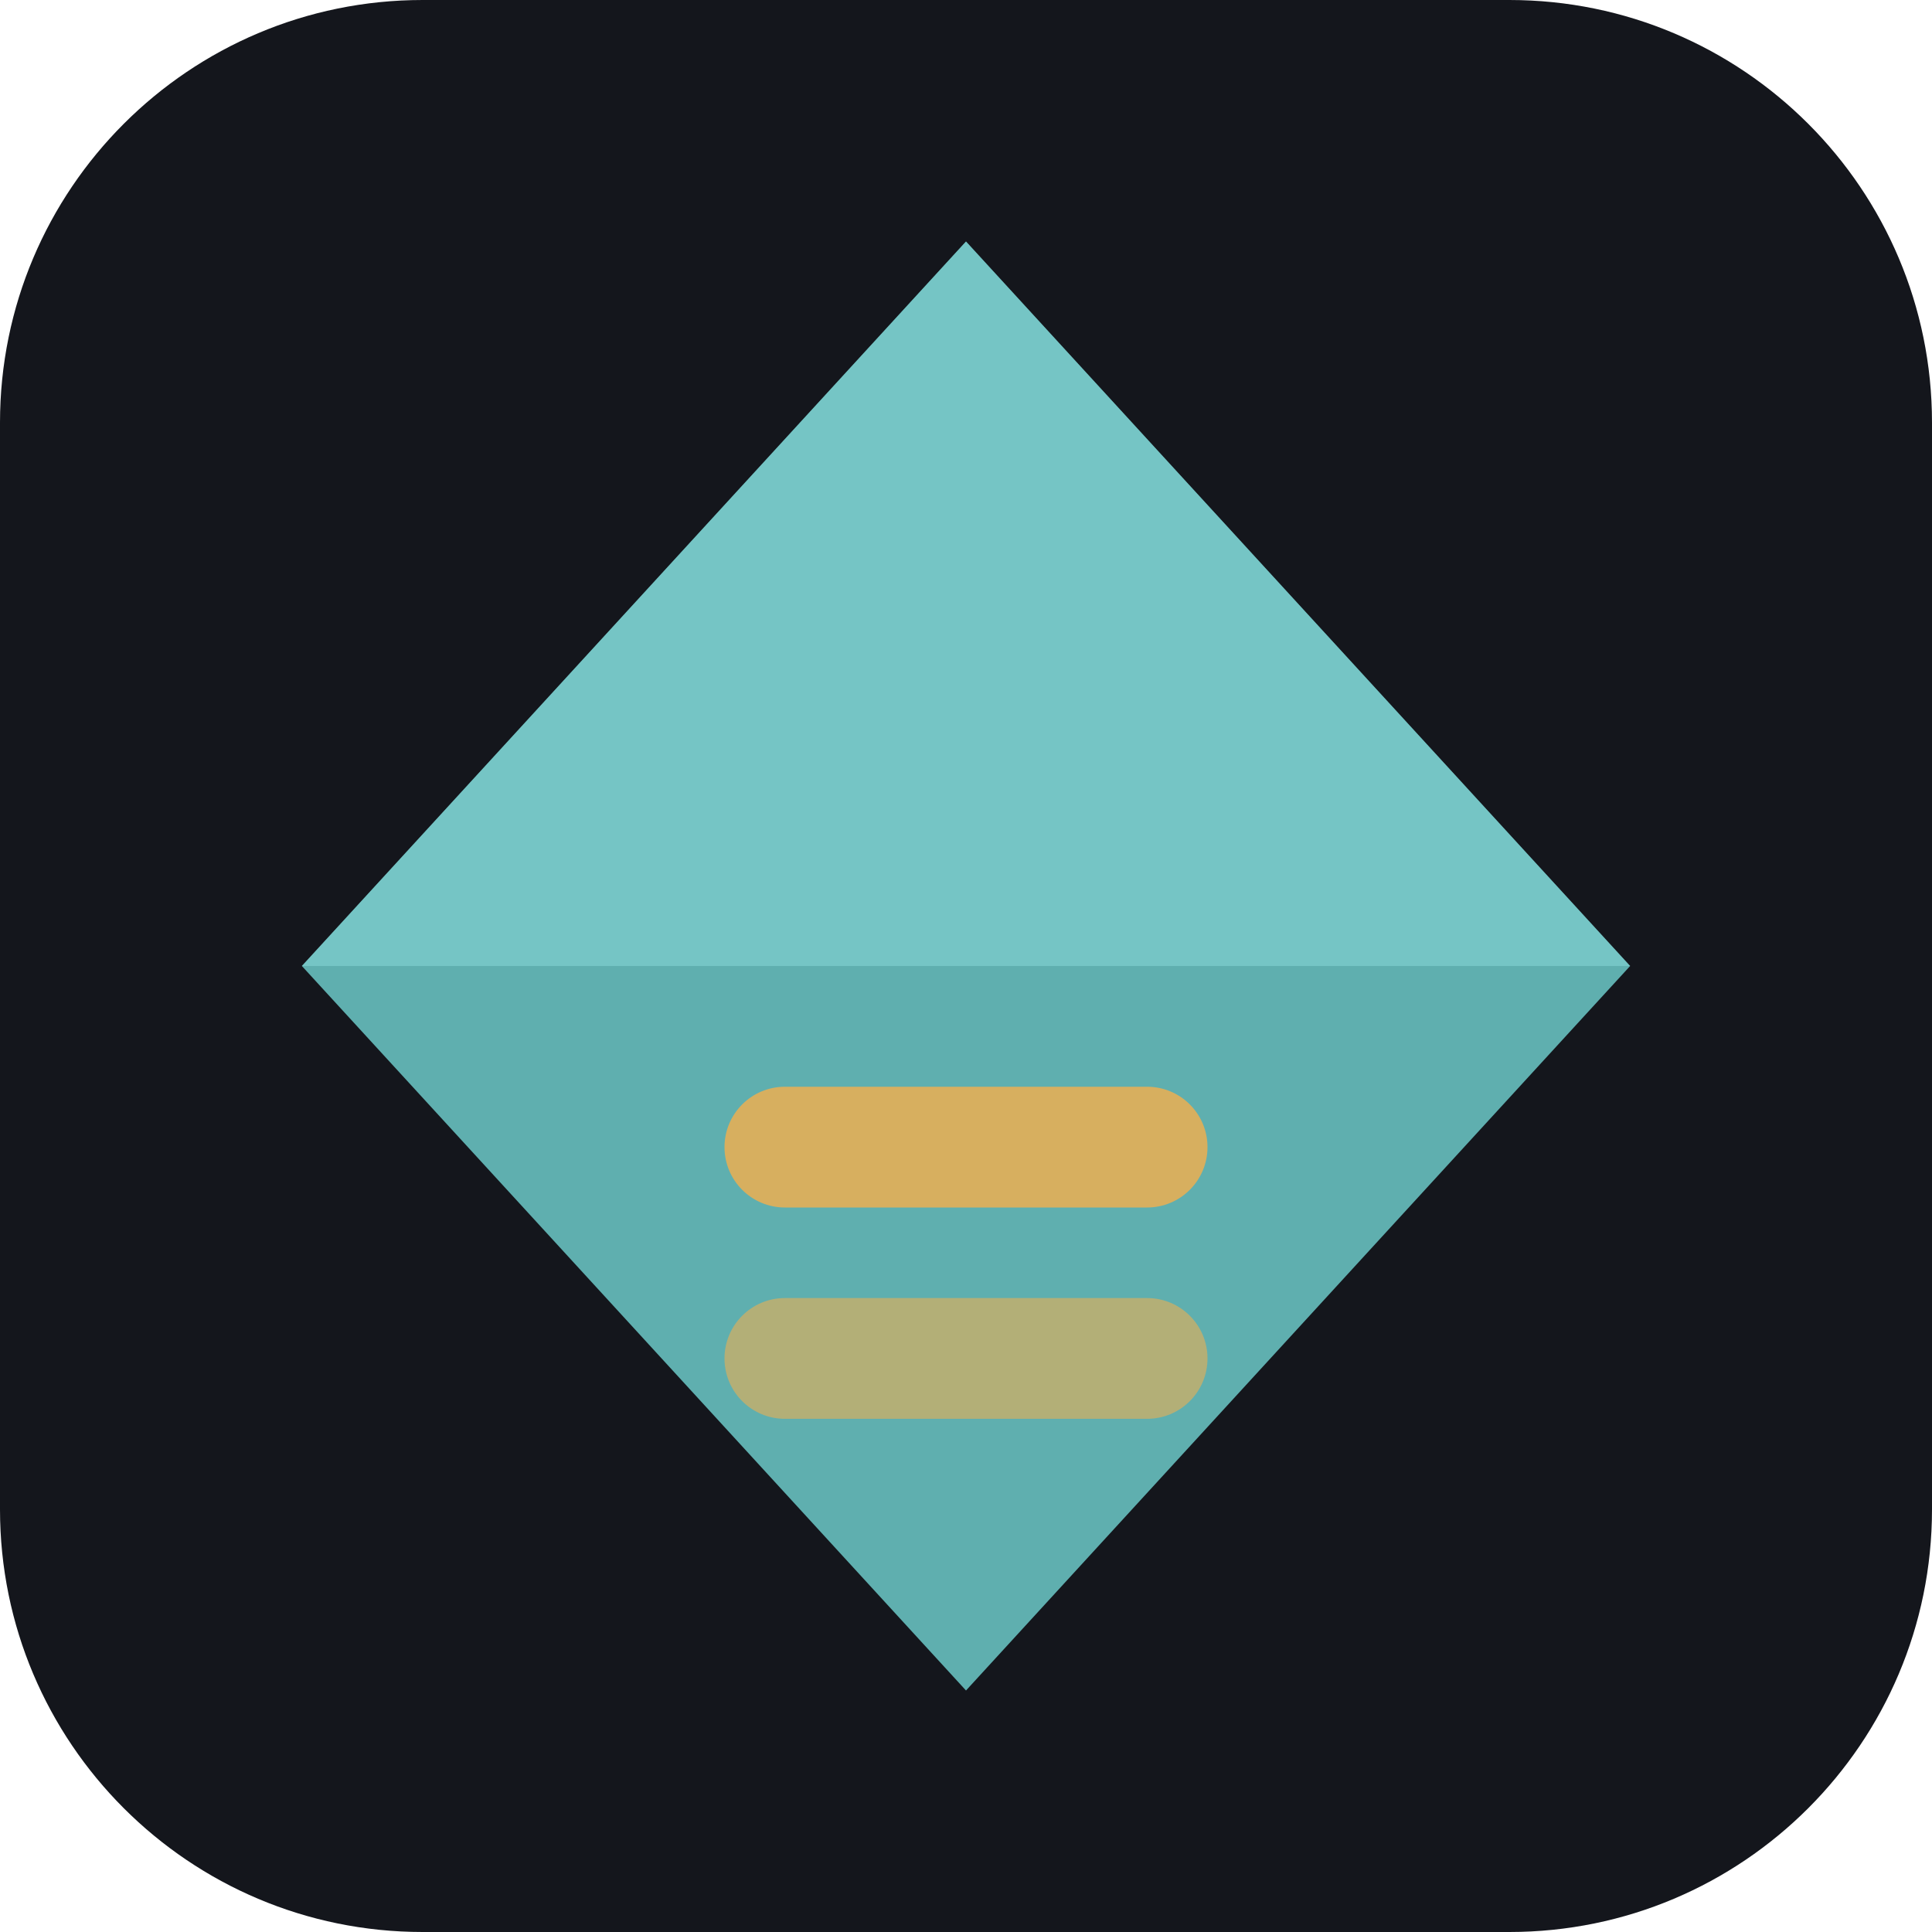
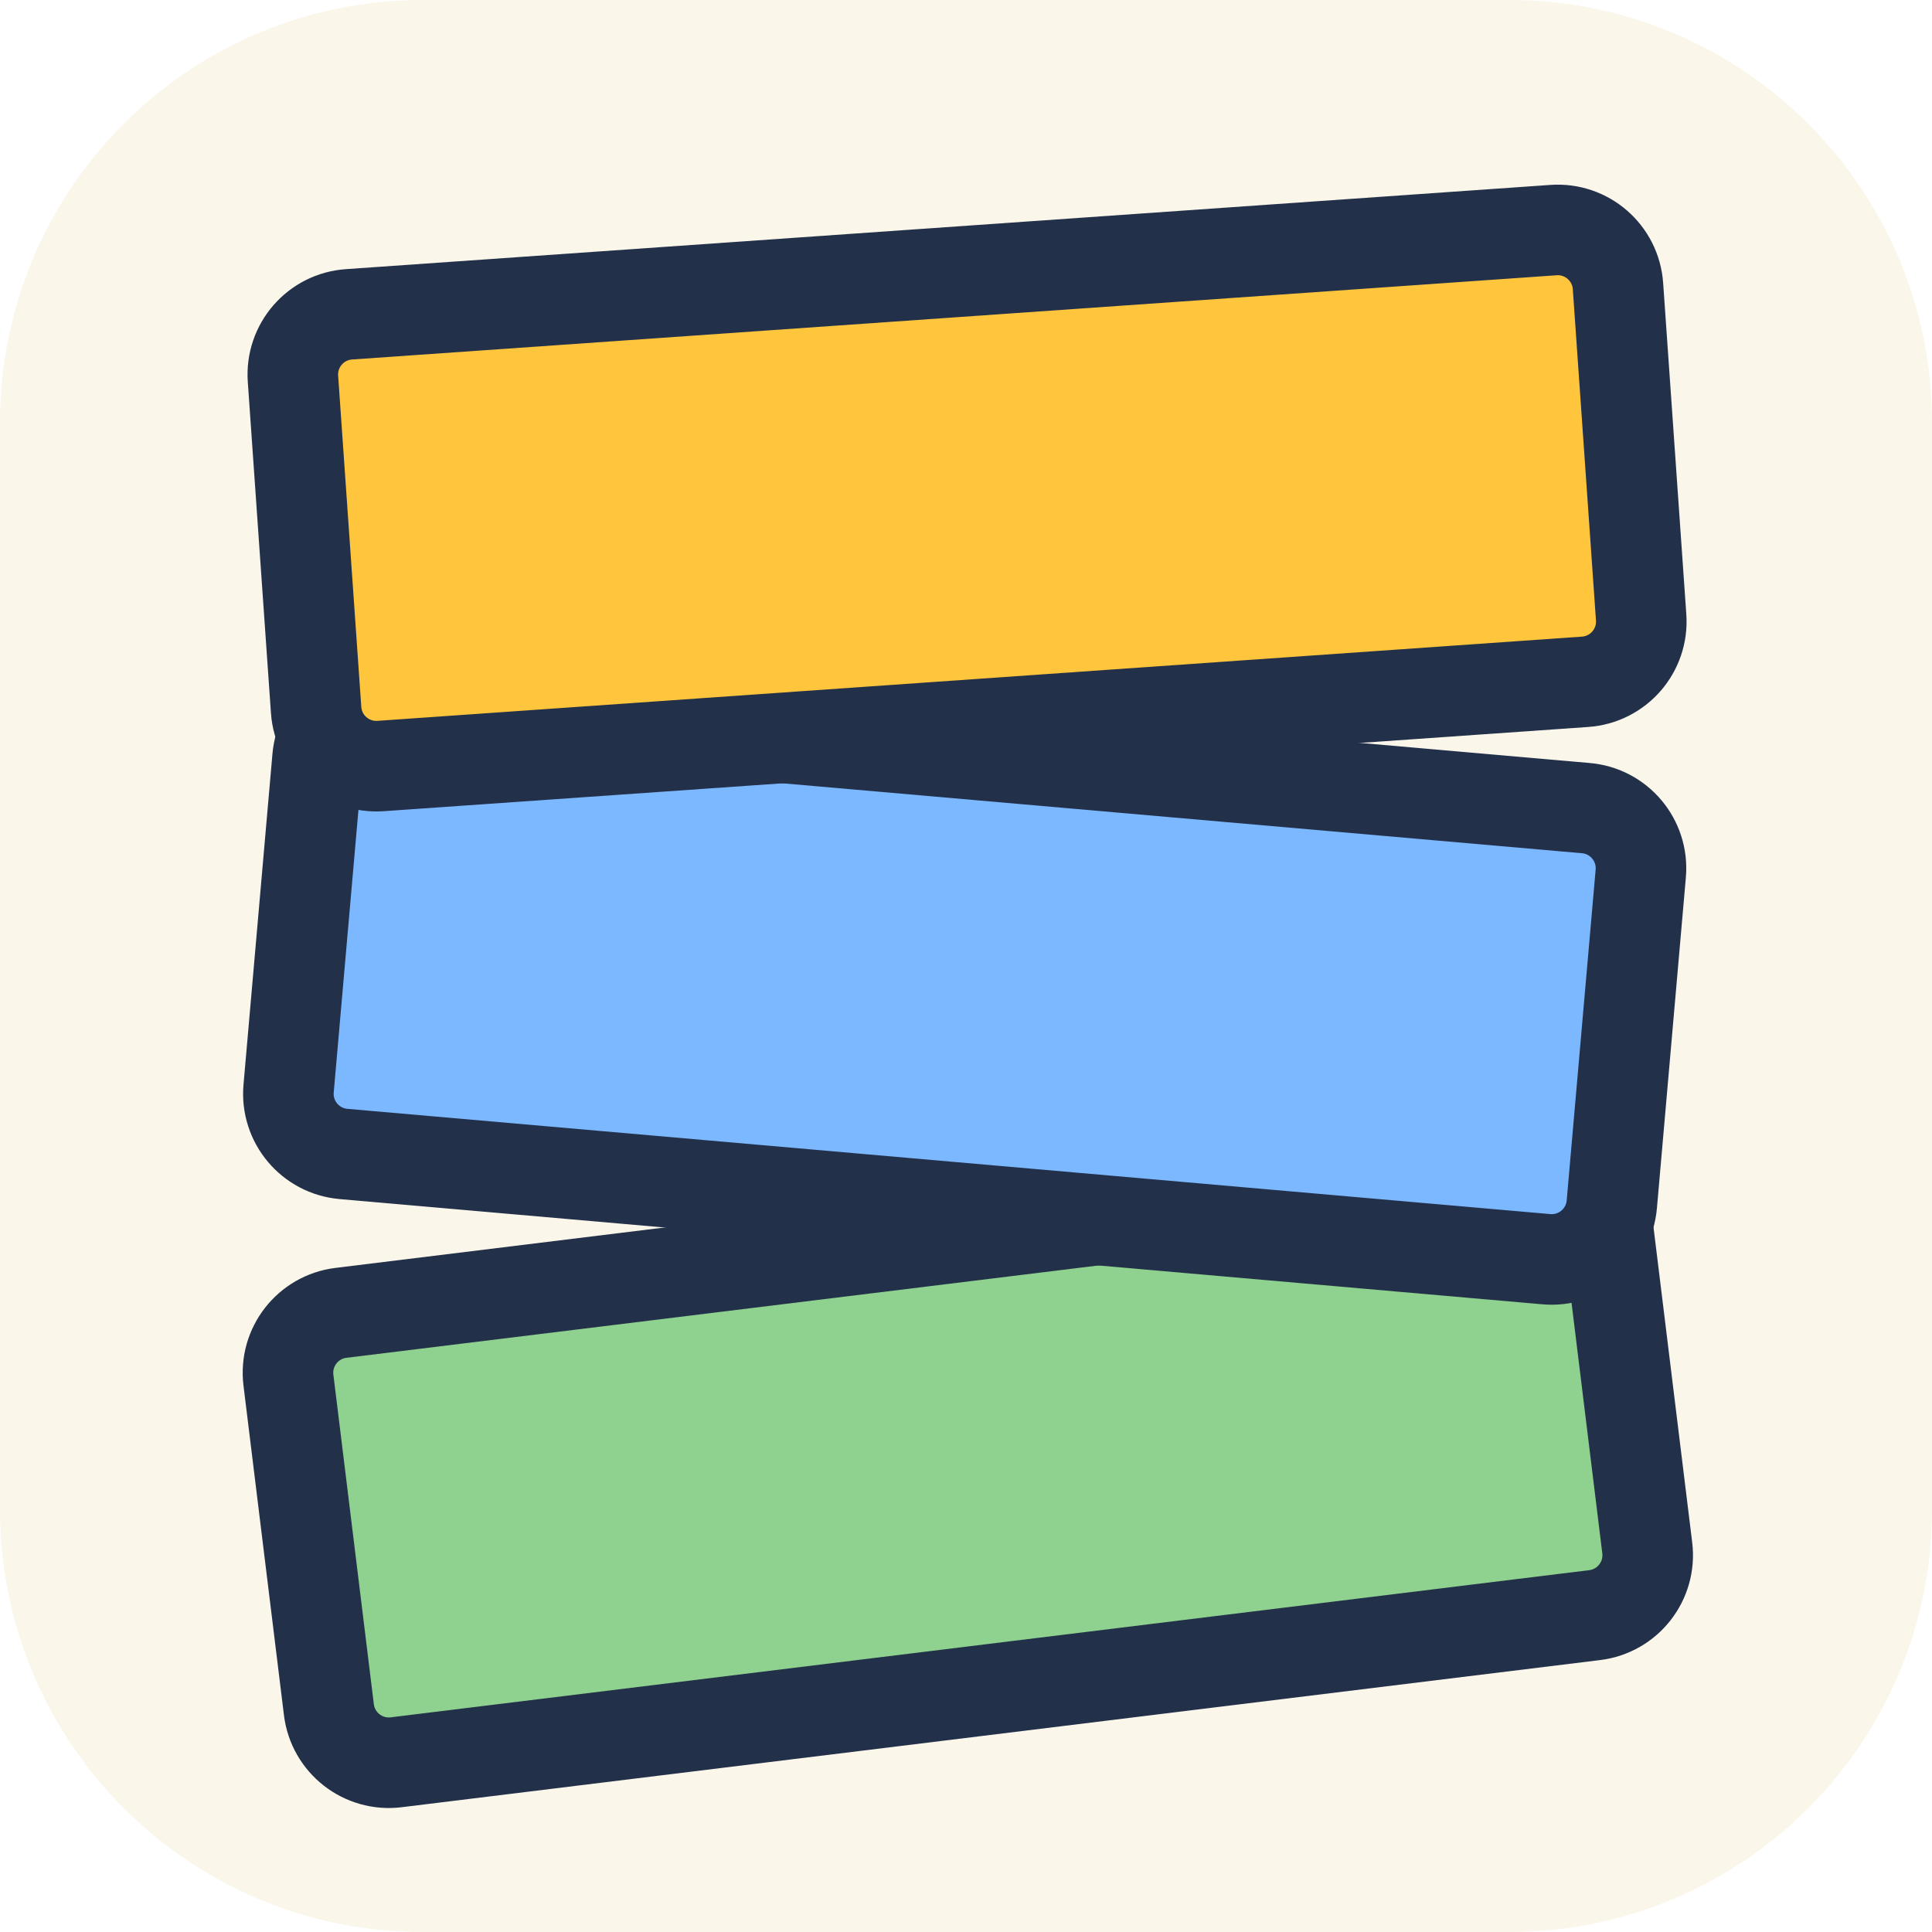
<svg xmlns="http://www.w3.org/2000/svg" viewBox="0 0 64 64">
-   <rect width="64" height="64" rx="14" fill="#14161c" />
-   <path d="M32 8 54 32 32 56 10 32Z" fill="#5fafaf" />
-   <path d="M32 8 54 32H10Z" fill="#87d7d7" opacity=".55" />
-   <rect x="24" y="36" width="16" height="4" rx="2" fill="#d7af5f" />
-   <rect x="24" y="43" width="16" height="4" rx="2" fill="#d7af5f" opacity=".7" />
+   <rect width="64" height="64" rx="14" fill="#fbf6ea" />
+   <g stroke="#23304a" stroke-width="3" stroke-linejoin="round">
+     <rect x="10" y="41" width="44" height="15" rx="2" fill="#8fd18f" transform="rotate(-7 32 48)" />
+     <rect x="10" y="25" width="44" height="15" rx="2" fill="#7cb8ff" transform="rotate(5 32 32)" />
+     <rect x="10" y="9" width="44" height="15" rx="2" fill="#ffc53d" transform="rotate(-4 32 16)" />
+   </g>
</svg>
